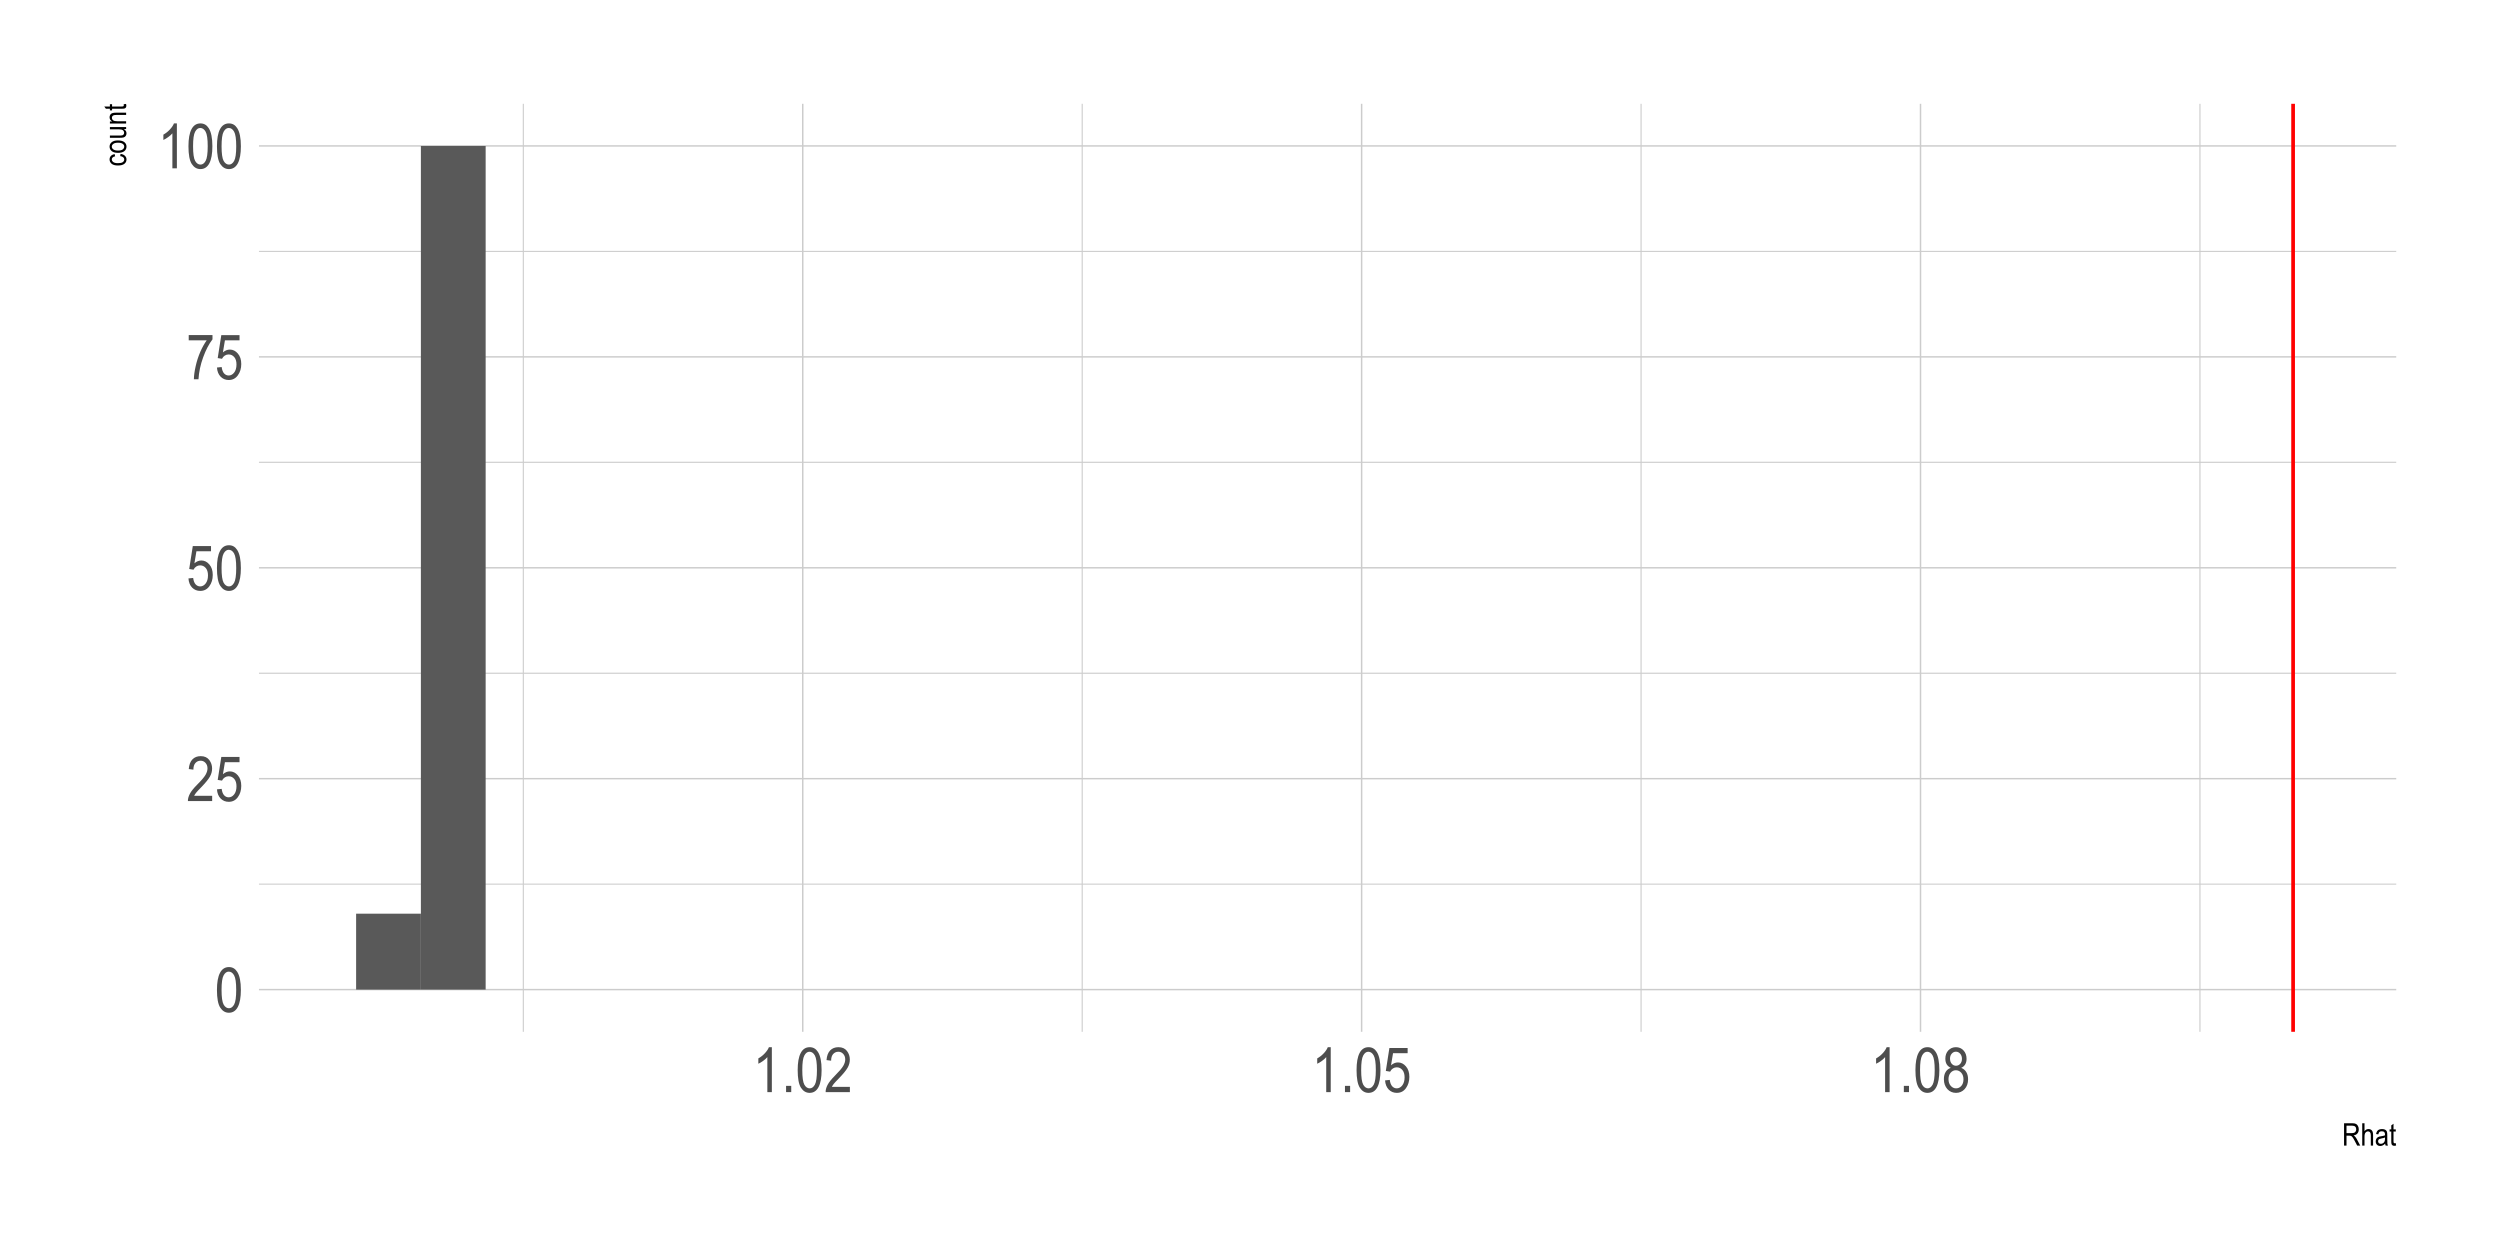
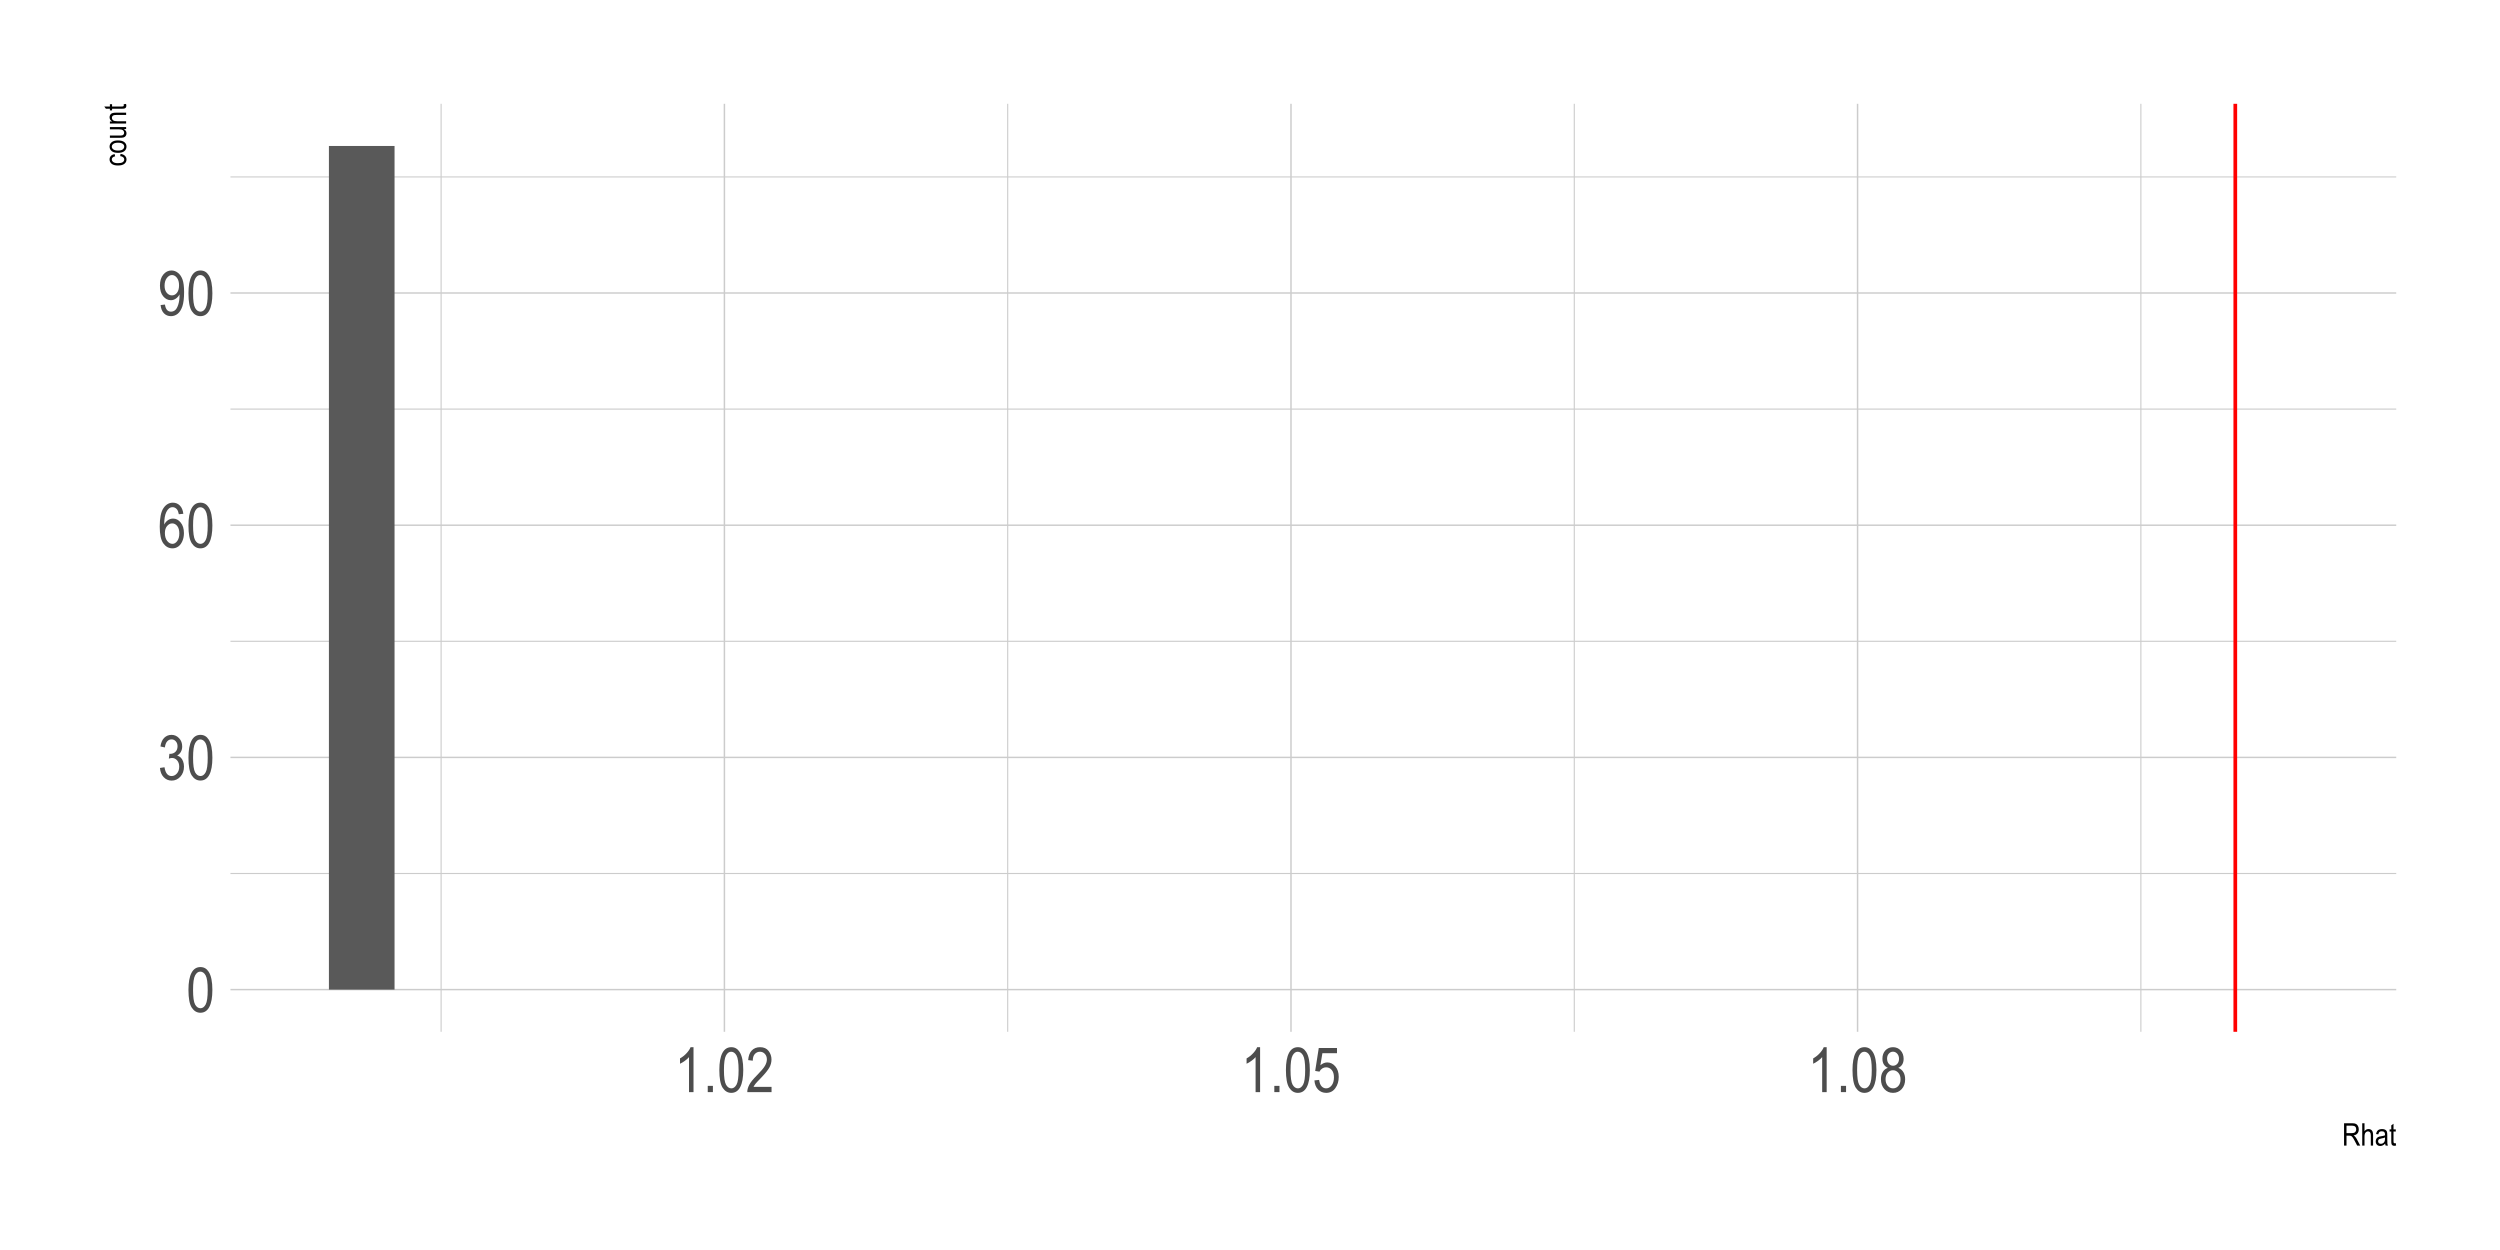
<svg xmlns="http://www.w3.org/2000/svg" xmlns:xlink="http://www.w3.org/1999/xlink" width="720pt" height="360pt" viewBox="0 0 720 360" version="1.1">
  <defs>
    <g>
      <symbol overflow="visible" id="glyph0-0">
        <path style="stroke:none;" d="M 0.391 0 L 0.391 -11.25 L 3.812 -11.25 L 3.812 0 Z M 0.797 -0.469 L 3.406 -0.469 L 3.406 -10.875 L 0.797 -10.875 Z M 0.797 -0.469 " />
      </symbol>
      <symbol overflow="visible" id="glyph0-1">
        <path style="stroke:none;" d="M 0.594 -6.359 C 0.594 -8.516 0.883 -10.148 1.469 -11.266 C 2.051 -12.379 2.91 -12.938 4.047 -12.938 C 5.055 -12.938 5.848 -12.484 6.422 -11.578 C 7.129 -10.492 7.484 -8.754 7.484 -6.359 C 7.484 -4.203 7.191 -2.566 6.609 -1.453 C 6.023 -0.336 5.164 0.219 4.031 0.219 C 3.02 0.219 2.191 -0.27 1.547 -1.25 C 0.91 -2.238 0.594 -3.941 0.594 -6.359 Z M 1.922 -6.359 C 1.922 -4.266 2.117 -2.859 2.516 -2.141 C 2.922 -1.43 3.438 -1.078 4.062 -1.078 C 4.656 -1.078 5.148 -1.438 5.547 -2.156 C 5.941 -2.883 6.141 -4.285 6.141 -6.359 C 6.141 -8.453 5.938 -9.852 5.531 -10.562 C 5.133 -11.27 4.617 -11.625 3.984 -11.625 C 3.398 -11.625 2.91 -11.266 2.516 -10.547 C 2.117 -9.828 1.922 -8.43 1.922 -6.359 Z M 1.922 -6.359 " />
      </symbol>
      <symbol overflow="visible" id="glyph0-2">
-         <path style="stroke:none;" d="M 7.422 -1.516 L 7.422 0 L 0.438 0 C 0.414 -0.613 0.598 -1.301 0.984 -2.062 C 1.379 -2.82 2.098 -3.723 3.141 -4.766 C 4.348 -5.973 5.141 -6.906 5.516 -7.562 C 5.891 -8.219 6.078 -8.832 6.078 -9.406 C 6.078 -10.062 5.883 -10.594 5.5 -11 C 5.125 -11.414 4.656 -11.625 4.094 -11.625 C 3.488 -11.625 2.988 -11.398 2.594 -10.953 C 2.207 -10.516 2.016 -9.879 2.016 -9.047 L 0.688 -9.219 C 0.781 -10.445 1.129 -11.375 1.734 -12 C 2.336 -12.625 3.133 -12.938 4.125 -12.938 C 5.207 -12.938 6.023 -12.57 6.578 -11.844 C 7.129 -11.125 7.406 -10.301 7.406 -9.375 C 7.406 -8.551 7.188 -7.758 6.75 -7 C 6.32 -6.25 5.504 -5.25 4.297 -4 C 3.516 -3.207 3.008 -2.664 2.781 -2.375 C 2.562 -2.094 2.379 -1.805 2.234 -1.516 Z M 7.422 -1.516 " />
+         <path style="stroke:none;" d="M 0.594 -3.406 L 1.906 -3.609 C 2.164 -1.922 2.848 -1.078 3.953 -1.078 C 4.535 -1.078 5.047 -1.328 5.484 -1.828 C 5.922 -2.328 6.141 -2.977 6.141 -3.781 C 6.141 -4.531 5.938 -5.133 5.531 -5.594 C 5.133 -6.051 4.645 -6.281 4.062 -6.281 C 3.82 -6.281 3.52 -6.219 3.156 -6.094 L 3.312 -7.484 L 3.5 -7.469 C 4.145 -7.469 4.664 -7.664 5.062 -8.062 C 5.457 -8.457 5.656 -8.984 5.656 -9.641 C 5.656 -10.234 5.488 -10.711 5.156 -11.078 C 4.82 -11.453 4.414 -11.641 3.938 -11.641 C 3.438 -11.641 3.016 -11.445 2.672 -11.062 C 2.328 -10.676 2.109 -10.094 2.016 -9.312 L 0.734 -9.594 C 0.891 -10.695 1.254 -11.531 1.828 -12.094 C 2.41 -12.656 3.109 -12.938 3.922 -12.938 C 4.773 -12.938 5.5 -12.617 6.094 -11.984 C 6.695 -11.359 7 -10.562 7 -9.594 C 7 -9.008 6.867 -8.488 6.609 -8.031 C 6.359 -7.582 6.004 -7.234 5.547 -6.984 C 5.961 -6.859 6.305 -6.66 6.578 -6.391 C 6.859 -6.129 7.082 -5.77 7.25 -5.312 C 7.426 -4.863 7.516 -4.363 7.516 -3.812 C 7.516 -2.625 7.164 -1.648 6.469 -0.891 C 5.77 -0.141 4.938 0.234 3.969 0.234 C 3.062 0.234 2.297 -0.094 1.672 -0.75 C 1.047 -1.406 0.688 -2.289 0.594 -3.406 Z M 0.594 -3.406 " />
      </symbol>
      <symbol overflow="visible" id="glyph0-3">
-         <path style="stroke:none;" d="M 0.594 -3.375 L 1.953 -3.516 C 2.055 -2.691 2.289 -2.078 2.656 -1.672 C 3.031 -1.273 3.469 -1.078 3.969 -1.078 C 4.582 -1.078 5.109 -1.359 5.547 -1.922 C 5.992 -2.492 6.219 -3.27 6.219 -4.25 C 6.219 -5.164 6.004 -5.875 5.578 -6.375 C 5.148 -6.883 4.609 -7.141 3.953 -7.141 C 3.555 -7.141 3.188 -7.031 2.844 -6.812 C 2.508 -6.594 2.242 -6.285 2.047 -5.891 L 0.812 -6.094 L 1.844 -12.703 L 7.094 -12.703 L 7.094 -11.203 L 2.891 -11.203 L 2.312 -7.734 C 2.938 -8.273 3.602 -8.547 4.312 -8.547 C 5.195 -8.547 5.961 -8.164 6.609 -7.406 C 7.266 -6.656 7.594 -5.645 7.594 -4.375 C 7.594 -3.113 7.266 -2.031 6.609 -1.125 C 5.961 -0.227 5.086 0.219 3.984 0.219 C 3.066 0.219 2.289 -0.098 1.656 -0.734 C 1.031 -1.367 0.676 -2.25 0.594 -3.375 Z M 0.594 -3.375 " />
+         <path style="stroke:none;" d="M 7.328 -9.734 L 6.031 -9.609 C 5.906 -10.266 5.723 -10.734 5.484 -11.016 C 5.141 -11.43 4.723 -11.641 4.234 -11.641 C 3.484 -11.641 2.879 -11.172 2.422 -10.234 C 2.023 -9.422 1.82 -8.223 1.812 -6.641 C 2.113 -7.203 2.488 -7.629 2.938 -7.922 C 3.395 -8.211 3.875 -8.359 4.375 -8.359 C 5.219 -8.359 5.945 -7.977 6.562 -7.219 C 7.188 -6.457 7.5 -5.441 7.5 -4.172 C 7.5 -3.316 7.344 -2.535 7.031 -1.828 C 6.719 -1.129 6.316 -0.613 5.828 -0.281 C 5.336 0.051 4.797 0.219 4.203 0.219 C 3.141 0.219 2.258 -0.258 1.562 -1.219 C 0.875 -2.176 0.531 -3.781 0.531 -6.031 C 0.531 -8.52 0.883 -10.289 1.594 -11.344 C 2.301 -12.406 3.207 -12.938 4.312 -12.938 C 5.113 -12.938 5.785 -12.66 6.328 -12.109 C 6.867 -11.566 7.203 -10.773 7.328 -9.734 Z M 2.016 -4.172 C 2.016 -3.242 2.234 -2.492 2.672 -1.922 C 3.117 -1.359 3.629 -1.078 4.203 -1.078 C 4.711 -1.078 5.164 -1.344 5.562 -1.875 C 5.969 -2.414 6.172 -3.148 6.172 -4.078 C 6.172 -4.992 5.973 -5.703 5.578 -6.203 C 5.18 -6.711 4.695 -6.969 4.125 -6.969 C 3.562 -6.969 3.066 -6.711 2.641 -6.203 C 2.223 -5.703 2.016 -5.023 2.016 -4.172 Z M 2.016 -4.172 " />
      </symbol>
      <symbol overflow="visible" id="glyph0-4">
-         <path style="stroke:none;" d="M 0.672 -11.203 L 0.672 -12.719 L 7.516 -12.719 L 7.516 -11.484 C 6.492 -10.16 5.598 -8.438 4.828 -6.312 C 4.055 -4.188 3.609 -2.082 3.484 0 L 2.156 0 C 2.176 -1.082 2.348 -2.336 2.672 -3.766 C 2.992 -5.203 3.438 -6.57 4 -7.875 C 4.57 -9.176 5.188 -10.285 5.844 -11.203 Z M 0.672 -11.203 " />
+         <path style="stroke:none;" d="M 0.781 -2.984 L 2.031 -3.125 C 2.227 -1.758 2.812 -1.078 3.781 -1.078 C 4.219 -1.078 4.613 -1.223 4.969 -1.516 C 5.32 -1.816 5.617 -2.344 5.859 -3.094 C 6.109 -3.852 6.234 -4.738 6.234 -5.75 L 6.234 -6.062 C 5.973 -5.539 5.613 -5.129 5.156 -4.828 C 4.695 -4.523 4.227 -4.375 3.75 -4.375 C 2.895 -4.375 2.156 -4.75 1.531 -5.5 C 0.906 -6.25 0.594 -7.281 0.594 -8.594 C 0.594 -9.938 0.914 -10.992 1.562 -11.766 C 2.207 -12.547 2.992 -12.938 3.922 -12.938 C 4.578 -12.938 5.188 -12.719 5.75 -12.281 C 6.32 -11.852 6.766 -11.219 7.078 -10.375 C 7.391 -9.531 7.547 -8.312 7.547 -6.719 C 7.547 -4.945 7.379 -3.57 7.047 -2.594 C 6.711 -1.625 6.258 -0.91 5.688 -0.453 C 5.113 -0.004 4.473 0.219 3.766 0.219 C 2.961 0.219 2.289 -0.051 1.75 -0.594 C 1.207 -1.145 0.883 -1.941 0.781 -2.984 Z M 6.094 -8.672 C 6.094 -9.586 5.891 -10.305 5.484 -10.828 C 5.078 -11.359 4.602 -11.625 4.062 -11.625 C 3.508 -11.625 3.016 -11.344 2.578 -10.781 C 2.141 -10.219 1.922 -9.469 1.922 -8.531 C 1.922 -7.688 2.129 -7.016 2.547 -6.516 C 2.961 -6.016 3.461 -5.766 4.047 -5.766 C 4.617 -5.766 5.102 -6.016 5.5 -6.516 C 5.895 -7.023 6.094 -7.742 6.094 -8.672 Z M 6.094 -8.672 " />
      </symbol>
      <symbol overflow="visible" id="glyph0-5">
        <path style="stroke:none;" d="M 5.469 0 L 4.172 0 L 4.172 -10.078 C 3.879 -9.723 3.477 -9.363 2.969 -9 C 2.469 -8.633 2.004 -8.359 1.578 -8.172 L 1.578 -9.703 C 2.297 -10.109 2.926 -10.609 3.469 -11.203 C 4.02 -11.797 4.406 -12.375 4.625 -12.938 L 5.469 -12.938 Z M 5.469 0 " />
      </symbol>
      <symbol overflow="visible" id="glyph0-6">
        <path style="stroke:none;" d="M 1.359 0 L 1.359 -1.797 L 2.844 -1.797 L 2.844 0 Z M 1.359 0 " />
      </symbol>
      <symbol overflow="visible" id="glyph0-7">
+         <path style="stroke:none;" d="M 7.422 -1.516 L 7.422 0 L 0.438 0 C 0.414 -0.613 0.598 -1.301 0.984 -2.062 C 1.379 -2.82 2.098 -3.723 3.141 -4.766 C 4.348 -5.973 5.141 -6.906 5.516 -7.562 C 5.891 -8.219 6.078 -8.832 6.078 -9.406 C 6.078 -10.062 5.883 -10.594 5.5 -11 C 5.125 -11.414 4.656 -11.625 4.094 -11.625 C 3.488 -11.625 2.988 -11.398 2.594 -10.953 C 2.207 -10.516 2.016 -9.879 2.016 -9.047 L 0.688 -9.219 C 0.781 -10.445 1.129 -11.375 1.734 -12 C 2.336 -12.625 3.133 -12.938 4.125 -12.938 C 5.207 -12.938 6.023 -12.57 6.578 -11.844 C 7.129 -11.125 7.406 -10.301 7.406 -9.375 C 7.406 -8.551 7.188 -7.758 6.75 -7 C 6.32 -6.25 5.504 -5.25 4.297 -4 C 3.516 -3.207 3.008 -2.664 2.781 -2.375 C 2.562 -2.094 2.379 -1.805 2.234 -1.516 Z M 7.422 -1.516 " />
+       </symbol>
+       <symbol overflow="visible" id="glyph0-8">
+         <path style="stroke:none;" d="M 0.594 -3.375 L 1.953 -3.516 C 2.055 -2.691 2.289 -2.078 2.656 -1.672 C 3.031 -1.273 3.469 -1.078 3.969 -1.078 C 4.582 -1.078 5.109 -1.359 5.547 -1.922 C 5.992 -2.492 6.219 -3.27 6.219 -4.25 C 6.219 -5.164 6.004 -5.875 5.578 -6.375 C 5.148 -6.883 4.609 -7.141 3.953 -7.141 C 3.555 -7.141 3.188 -7.031 2.844 -6.812 C 2.508 -6.594 2.242 -6.285 2.047 -5.891 L 0.812 -6.094 L 1.844 -12.703 L 7.094 -12.703 L 7.094 -11.203 L 2.891 -11.203 L 2.312 -7.734 C 2.938 -8.273 3.602 -8.547 4.312 -8.547 C 5.195 -8.547 5.961 -8.164 6.609 -7.406 C 7.266 -6.656 7.594 -5.645 7.594 -4.375 C 7.594 -3.113 7.266 -2.031 6.609 -1.125 C 5.961 -0.227 5.086 0.219 3.984 0.219 C 3.066 0.219 2.289 -0.098 1.656 -0.734 C 1.031 -1.367 0.676 -2.25 0.594 -3.375 Z M 0.594 -3.375 " />
+       </symbol>
+       <symbol overflow="visible" id="glyph0-9">
        <path style="stroke:none;" d="M 2.578 -6.984 C 2.055 -7.223 1.66 -7.562 1.391 -8 C 1.129 -8.438 1 -8.977 1 -9.625 C 1 -10.602 1.285 -11.398 1.859 -12.016 C 2.441 -12.629 3.172 -12.938 4.047 -12.938 C 4.922 -12.938 5.648 -12.625 6.234 -12 C 6.816 -11.375 7.109 -10.566 7.109 -9.578 C 7.109 -8.953 6.977 -8.422 6.719 -7.984 C 6.469 -7.555 6.082 -7.223 5.562 -6.984 C 6.195 -6.734 6.688 -6.328 7.031 -5.766 C 7.375 -5.203 7.547 -4.504 7.547 -3.672 C 7.547 -2.523 7.211 -1.586 6.547 -0.859 C 5.879 -0.141 5.051 0.219 4.062 0.219 C 3.07 0.219 2.242 -0.141 1.578 -0.859 C 0.91 -1.586 0.578 -2.539 0.578 -3.719 C 0.578 -4.582 0.754 -5.289 1.109 -5.844 C 1.461 -6.406 1.953 -6.785 2.578 -6.984 Z M 2.344 -9.672 C 2.344 -9.035 2.508 -8.531 2.844 -8.156 C 3.176 -7.781 3.582 -7.594 4.062 -7.594 C 4.539 -7.594 4.945 -7.773 5.281 -8.141 C 5.613 -8.516 5.781 -8.992 5.781 -9.578 C 5.781 -10.18 5.609 -10.676 5.266 -11.062 C 4.922 -11.445 4.516 -11.641 4.047 -11.641 C 3.578 -11.641 3.176 -11.453 2.844 -11.078 C 2.508 -10.703 2.344 -10.234 2.344 -9.672 Z M 1.906 -3.719 C 1.906 -2.926 2.117 -2.285 2.547 -1.797 C 2.973 -1.316 3.477 -1.078 4.062 -1.078 C 4.664 -1.078 5.176 -1.312 5.594 -1.781 C 6.008 -2.25 6.219 -2.879 6.219 -3.672 C 6.219 -4.461 6.004 -5.098 5.578 -5.578 C 5.148 -6.055 4.633 -6.297 4.031 -6.297 C 3.438 -6.297 2.93 -6.055 2.516 -5.578 C 2.109 -5.098 1.906 -4.477 1.906 -3.719 Z M 1.906 -3.719 " />
      </symbol>
      <symbol overflow="visible" id="glyph1-0">
        <path style="stroke:none;" d="M 0.188 0 L 0.188 -5.625 L 1.906 -5.625 L 1.906 0 Z M 0.406 -0.234 L 1.703 -0.234 L 1.703 -5.438 L 0.406 -5.438 Z M 0.406 -0.234 " />
      </symbol>
      <symbol overflow="visible" id="glyph1-1">
        <path style="stroke:none;" d="M 0.562 0 L 0.562 -6.438 L 2.906 -6.438 C 3.395 -6.438 3.754 -6.375 3.984 -6.25 C 4.223 -6.133 4.414 -5.938 4.562 -5.656 C 4.719 -5.383 4.797 -5.062 4.797 -4.688 C 4.797 -4.195 4.664 -3.801 4.406 -3.5 C 4.156 -3.195 3.789 -3.008 3.312 -2.938 C 3.5 -2.812 3.645 -2.691 3.75 -2.578 C 3.957 -2.328 4.141 -2.051 4.297 -1.75 L 5.219 0 L 4.344 0 L 3.641 -1.344 C 3.367 -1.863 3.16 -2.211 3.016 -2.391 C 2.879 -2.578 2.742 -2.703 2.609 -2.766 C 2.484 -2.828 2.305 -2.859 2.078 -2.859 L 1.266 -2.859 L 1.266 0 Z M 1.266 -3.594 L 2.766 -3.594 C 3.098 -3.594 3.348 -3.633 3.516 -3.719 C 3.68 -3.801 3.812 -3.926 3.906 -4.094 C 4.008 -4.258 4.062 -4.457 4.062 -4.688 C 4.062 -5.008 3.969 -5.266 3.781 -5.453 C 3.594 -5.641 3.312 -5.734 2.938 -5.734 L 1.266 -5.734 Z M 1.266 -3.594 " />
      </symbol>
      <symbol overflow="visible" id="glyph1-2">
        <path style="stroke:none;" d="M 0.469 0 L 0.469 -6.438 L 1.125 -6.438 L 1.125 -4.125 C 1.27 -4.344 1.438 -4.504 1.625 -4.609 C 1.82 -4.711 2.035 -4.766 2.266 -4.766 C 2.68 -4.766 3.004 -4.633 3.234 -4.375 C 3.473 -4.125 3.594 -3.648 3.594 -2.953 L 3.594 0 L 2.938 0 L 2.938 -2.953 C 2.938 -3.359 2.863 -3.648 2.719 -3.828 C 2.582 -4.004 2.391 -4.094 2.141 -4.094 C 1.859 -4.094 1.617 -3.977 1.422 -3.75 C 1.223 -3.531 1.125 -3.129 1.125 -2.547 L 1.125 0 Z M 0.469 0 " />
      </symbol>
      <symbol overflow="visible" id="glyph1-3">
        <path style="stroke:none;" d="M 2.969 -0.578 C 2.75 -0.348 2.52 -0.176 2.281 -0.062 C 2.051 0.051 1.812 0.109 1.562 0.109 C 1.164 0.109 0.848 -0.008 0.609 -0.25 C 0.367 -0.488 0.25 -0.812 0.25 -1.219 C 0.25 -1.488 0.305 -1.727 0.422 -1.938 C 0.535 -2.145 0.688 -2.305 0.875 -2.422 C 1.07 -2.547 1.367 -2.633 1.766 -2.688 C 2.285 -2.758 2.672 -2.852 2.922 -2.969 L 2.922 -3.172 C 2.922 -3.484 2.863 -3.707 2.75 -3.844 C 2.594 -4.031 2.348 -4.125 2.016 -4.125 C 1.711 -4.125 1.484 -4.062 1.328 -3.938 C 1.18 -3.812 1.07 -3.578 1 -3.234 L 0.359 -3.328 C 0.453 -3.836 0.633 -4.203 0.906 -4.422 C 1.188 -4.648 1.586 -4.766 2.109 -4.766 C 2.504 -4.766 2.816 -4.688 3.047 -4.531 C 3.273 -4.383 3.422 -4.203 3.484 -3.984 C 3.547 -3.766 3.578 -3.441 3.578 -3.016 L 3.578 -1.953 C 3.578 -1.211 3.586 -0.742 3.609 -0.547 C 3.641 -0.359 3.695 -0.176 3.781 0 L 3.109 0 C 3.035 -0.156 2.988 -0.348 2.969 -0.578 Z M 2.922 -2.344 C 2.68 -2.227 2.328 -2.129 1.859 -2.047 C 1.586 -1.992 1.395 -1.938 1.281 -1.875 C 1.176 -1.82 1.094 -1.738 1.031 -1.625 C 0.969 -1.52 0.938 -1.395 0.938 -1.25 C 0.938 -1.031 1.004 -0.852 1.141 -0.719 C 1.285 -0.582 1.477 -0.516 1.719 -0.516 C 1.945 -0.516 2.156 -0.57 2.344 -0.688 C 2.539 -0.812 2.688 -0.973 2.781 -1.172 C 2.875 -1.379 2.922 -1.672 2.922 -2.047 Z M 2.922 -2.344 " />
      </symbol>
      <symbol overflow="visible" id="glyph1-4">
        <path style="stroke:none;" d="M 1.922 -0.703 L 2.016 -0.016 C 1.828 0.035 1.664 0.062 1.531 0.062 C 1.301 0.062 1.117 0.02 0.984 -0.062 C 0.848 -0.156 0.754 -0.281 0.703 -0.438 C 0.648 -0.594 0.625 -0.898 0.625 -1.359 L 0.625 -4.047 L 0.141 -4.047 L 0.141 -4.672 L 0.625 -4.672 L 0.625 -5.828 L 1.266 -6.297 L 1.266 -4.672 L 1.922 -4.672 L 1.922 -4.047 L 1.266 -4.047 L 1.266 -1.328 C 1.266 -1.066 1.285 -0.898 1.328 -0.828 C 1.379 -0.723 1.484 -0.672 1.641 -0.672 C 1.711 -0.672 1.805 -0.68 1.922 -0.703 Z M 1.922 -0.703 " />
      </symbol>
      <symbol overflow="visible" id="glyph2-0">
        <path style="stroke:none;" d="M 0 -0.188 L -5.625 -0.188 L -5.625 -1.906 L 0 -1.906 Z M -0.234 -0.406 L -0.234 -1.703 L -5.438 -1.703 L -5.438 -0.406 Z M -0.234 -0.406 " />
      </symbol>
      <symbol overflow="visible" id="glyph2-1">
        <path style="stroke:none;" d="M -1.703 -2.984 L -1.609 -3.625 C -1.055 -3.551 -0.629 -3.363 -0.328 -3.062 C -0.035 -2.77 0.109 -2.422 0.109 -2.016 C 0.109 -1.504 -0.094 -1.086 -0.5 -0.766 C -0.914 -0.441 -1.531 -0.281 -2.344 -0.281 C -3.156 -0.281 -3.758 -0.441 -4.156 -0.766 C -4.562 -1.098 -4.766 -1.52 -4.766 -2.031 C -4.766 -2.426 -4.641 -2.758 -4.391 -3.031 C -4.148 -3.301 -3.785 -3.477 -3.297 -3.562 L -3.172 -2.922 C -3.492 -2.859 -3.734 -2.75 -3.891 -2.594 C -4.047 -2.445 -4.125 -2.27 -4.125 -2.062 C -4.125 -1.738 -3.984 -1.473 -3.703 -1.266 C -3.422 -1.055 -2.969 -0.953 -2.344 -0.953 C -1.707 -0.953 -1.25 -1.051 -0.969 -1.25 C -0.688 -1.445 -0.547 -1.703 -0.547 -2.016 C -0.547 -2.266 -0.641 -2.473 -0.828 -2.641 C -1.016 -2.816 -1.305 -2.93 -1.703 -2.984 Z M -1.703 -2.984 " />
      </symbol>
      <symbol overflow="visible" id="glyph2-2">
        <path style="stroke:none;" d="M -2.328 -0.234 C -3.141 -0.234 -3.75 -0.398 -4.156 -0.734 C -4.562 -1.078 -4.766 -1.508 -4.766 -2.031 C -4.766 -2.539 -4.562 -2.961 -4.156 -3.297 C -3.75 -3.641 -3.156 -3.812 -2.375 -3.812 C -1.539 -3.812 -0.914 -3.645 -0.5 -3.312 C -0.094 -2.977 0.109 -2.551 0.109 -2.031 C 0.109 -1.508 -0.094 -1.078 -0.5 -0.734 C -0.914 -0.398 -1.523 -0.234 -2.328 -0.234 Z M -2.328 -0.891 C -1.723 -0.891 -1.273 -1 -0.984 -1.219 C -0.691 -1.445 -0.547 -1.723 -0.547 -2.047 C -0.547 -2.348 -0.691 -2.609 -0.984 -2.828 C -1.285 -3.047 -1.734 -3.156 -2.328 -3.156 C -2.93 -3.156 -3.379 -3.047 -3.672 -2.828 C -3.973 -2.609 -4.125 -2.336 -4.125 -2.016 C -4.125 -1.703 -3.973 -1.438 -3.672 -1.219 C -3.379 -1 -2.93 -0.891 -2.328 -0.891 Z M -2.328 -0.891 " />
      </symbol>
      <symbol overflow="visible" id="glyph2-3">
        <path style="stroke:none;" d="M 0 -2.984 L -0.688 -2.984 C -0.426 -2.836 -0.227 -2.66 -0.094 -2.453 C 0.039 -2.254 0.109 -2.023 0.109 -1.766 C 0.109 -1.461 0.031 -1.203 -0.125 -0.984 C -0.289 -0.773 -0.5 -0.633 -0.75 -0.562 C -1 -0.5 -1.344 -0.469 -1.781 -0.469 L -4.672 -0.469 L -4.672 -1.109 L -2.078 -1.109 C -1.598 -1.109 -1.273 -1.129 -1.109 -1.172 C -0.953 -1.223 -0.82 -1.312 -0.719 -1.438 C -0.625 -1.57 -0.578 -1.723 -0.578 -1.891 C -0.578 -2.203 -0.703 -2.457 -0.953 -2.656 C -1.172 -2.82 -1.578 -2.906 -2.172 -2.906 L -4.672 -2.906 L -4.672 -3.562 L 0 -3.562 Z M 0 -2.984 " />
      </symbol>
      <symbol overflow="visible" id="glyph2-4">
        <path style="stroke:none;" d="M 0 -0.469 L -4.672 -0.469 L -4.672 -1.062 L -4 -1.062 C -4.258 -1.195 -4.453 -1.363 -4.578 -1.562 C -4.703 -1.77 -4.766 -2.008 -4.766 -2.281 C -4.766 -2.477 -4.723 -2.664 -4.641 -2.844 C -4.566 -3.02 -4.461 -3.16 -4.328 -3.266 C -4.203 -3.367 -4.035 -3.445 -3.828 -3.5 C -3.617 -3.562 -3.301 -3.594 -2.875 -3.594 L 0 -3.594 L 0 -2.938 L -2.844 -2.938 C -3.188 -2.938 -3.438 -2.906 -3.594 -2.844 C -3.75 -2.789 -3.867 -2.703 -3.953 -2.578 C -4.047 -2.453 -4.094 -2.305 -4.094 -2.141 C -4.094 -1.828 -3.973 -1.578 -3.734 -1.391 C -3.504 -1.211 -3.109 -1.125 -2.547 -1.125 L 0 -1.125 Z M 0 -0.469 " />
      </symbol>
      <symbol overflow="visible" id="glyph2-5">
        <path style="stroke:none;" d="M -0.703 -1.922 L -0.016 -2.016 C 0.035 -1.828 0.062 -1.664 0.062 -1.531 C 0.062 -1.301 0.02 -1.117 -0.062 -0.984 C -0.156 -0.848 -0.281 -0.754 -0.438 -0.703 C -0.594 -0.648 -0.898 -0.625 -1.359 -0.625 L -4.047 -0.625 L -4.047 -0.141 L -4.672 -0.141 L -4.672 -0.625 L -5.828 -0.625 L -6.297 -1.266 L -4.672 -1.266 L -4.672 -1.922 L -4.047 -1.922 L -4.047 -1.266 L -1.328 -1.266 C -1.066 -1.266 -0.898 -1.285 -0.828 -1.328 C -0.723 -1.379 -0.672 -1.484 -0.672 -1.641 C -0.672 -1.711 -0.68 -1.805 -0.703 -1.922 Z M -0.703 -1.922 " />
      </symbol>
    </g>
    <clipPath id="clip1">
-       <path d="M 74.582 254 L 691 254 L 691 255 L 74.582 255 Z M 74.582 254 " />
+       <path d="M 66.371 251 L 691 251 L 691 252 L 66.371 252 Z M 66.371 251 " />
    </clipPath>
    <clipPath id="clip2">
-       <path d="M 74.582 193 L 691 193 L 691 195 L 74.582 195 Z M 74.582 193 " />
+       <path d="M 66.371 184 L 691 184 L 691 185 L 66.371 185 Z M 66.371 184 " />
    </clipPath>
    <clipPath id="clip3">
-       <path d="M 74.582 132 L 691 132 L 691 134 L 74.582 134 Z M 74.582 132 " />
+       <path d="M 66.371 117 L 691 117 L 691 118 L 66.371 118 Z M 66.371 117 " />
    </clipPath>
    <clipPath id="clip4">
-       <path d="M 74.582 72 L 691 72 L 691 73 L 74.582 73 Z M 74.582 72 " />
+       <path d="M 66.371 50 L 691 50 L 691 52 L 66.371 52 Z M 66.371 50 " />
    </clipPath>
    <clipPath id="clip5">
-       <path d="M 150 29.887 L 151 29.887 L 151 298 L 150 298 Z M 150 29.887 " />
+       <path d="M 126 29.887 L 128 29.887 L 128 298 L 126 298 Z M 126 29.887 " />
    </clipPath>
    <clipPath id="clip6">
-       <path d="M 311 29.887 L 312 29.887 L 312 298 L 311 298 Z M 311 29.887 " />
+       <path d="M 290 29.887 L 291 29.887 L 291 298 L 290 298 Z M 290 29.887 " />
    </clipPath>
    <clipPath id="clip7">
-       <path d="M 472 29.887 L 473 29.887 L 473 298 L 472 298 Z M 472 29.887 " />
+       <path d="M 453 29.887 L 454 29.887 L 454 298 L 453 298 Z M 453 29.887 " />
    </clipPath>
    <clipPath id="clip8">
-       <path d="M 633 29.887 L 634 29.887 L 634 298 L 633 298 Z M 633 29.887 " />
+       <path d="M 616 29.887 L 617 29.887 L 617 298 L 616 298 Z M 616 29.887 " />
    </clipPath>
    <clipPath id="clip9">
-       <path d="M 74.582 284 L 691 284 L 691 286 L 74.582 286 Z M 74.582 284 " />
+       <path d="M 66.371 284 L 691 284 L 691 286 L 66.371 286 Z M 66.371 284 " />
    </clipPath>
    <clipPath id="clip10">
-       <path d="M 74.582 224 L 691 224 L 691 225 L 74.582 225 Z M 74.582 224 " />
+       <path d="M 66.371 217 L 691 217 L 691 219 L 66.371 219 Z M 66.371 217 " />
    </clipPath>
    <clipPath id="clip11">
-       <path d="M 74.582 163 L 691 163 L 691 164 L 74.582 164 Z M 74.582 163 " />
+       <path d="M 66.371 151 L 691 151 L 691 152 L 66.371 152 Z M 66.371 151 " />
    </clipPath>
    <clipPath id="clip12">
-       <path d="M 74.582 102 L 691 102 L 691 103 L 74.582 103 Z M 74.582 102 " />
+       <path d="M 66.371 84 L 691 84 L 691 85 L 66.371 85 Z M 66.371 84 " />
    </clipPath>
    <clipPath id="clip13">
-       <path d="M 74.582 41 L 691 41 L 691 43 L 74.582 43 Z M 74.582 41 " />
+       <path d="M 208 29.887 L 209 29.887 L 209 298 L 208 298 Z M 208 29.887 " />
    </clipPath>
    <clipPath id="clip14">
-       <path d="M 230 29.887 L 232 29.887 L 232 298 L 230 298 Z M 230 29.887 " />
+       <path d="M 371 29.887 L 373 29.887 L 373 298 L 371 298 Z M 371 29.887 " />
    </clipPath>
    <clipPath id="clip15">
-       <path d="M 391 29.887 L 393 29.887 L 393 298 L 391 298 Z M 391 29.887 " />
+       <path d="M 534 29.887 L 536 29.887 L 536 298 L 534 298 Z M 534 29.887 " />
    </clipPath>
    <clipPath id="clip16">
-       <path d="M 552 29.887 L 554 29.887 L 554 298 L 552 298 Z M 552 29.887 " />
-     </clipPath>
-     <clipPath id="clip17">
-       <path d="M 659 29.887 L 661 29.887 L 661 298 L 659 298 Z M 659 29.887 " />
+       <path d="M 643 29.887 L 645 29.887 L 645 298 L 643 298 Z M 643 29.887 " />
    </clipPath>
  </defs>
  <g id="surface46">
    <rect x="0" y="0" width="720" height="360" style="fill:rgb(100%,100%,100%);fill-opacity:1;stroke:none;" />
    <g clip-path="url(#clip1)" clip-rule="nonzero">
-       <path style="fill:none;stroke-width:0.32;stroke-linecap:butt;stroke-linejoin:round;stroke:rgb(80%,80%,80%);stroke-opacity:1;stroke-miterlimit:10;" d="M 74.582 254.633 L 690.113 254.633 " />
+       <path style="fill:none;stroke-width:0.32;stroke-linecap:butt;stroke-linejoin:round;stroke:rgb(80%,80%,80%);stroke-opacity:1;stroke-miterlimit:10;" d="M 66.371 251.57 L 690.113 251.57 " />
    </g>
    <g clip-path="url(#clip2)" clip-rule="nonzero">
-       <path style="fill:none;stroke-width:0.32;stroke-linecap:butt;stroke-linejoin:round;stroke:rgb(80%,80%,80%);stroke-opacity:1;stroke-miterlimit:10;" d="M 74.582 193.891 L 690.113 193.891 " />
+       <path style="fill:none;stroke-width:0.32;stroke-linecap:butt;stroke-linejoin:round;stroke:rgb(80%,80%,80%);stroke-opacity:1;stroke-miterlimit:10;" d="M 66.371 184.699 L 690.113 184.699 " />
    </g>
    <g clip-path="url(#clip3)" clip-rule="nonzero">
-       <path style="fill:none;stroke-width:0.32;stroke-linecap:butt;stroke-linejoin:round;stroke:rgb(80%,80%,80%);stroke-opacity:1;stroke-miterlimit:10;" d="M 74.582 133.148 L 690.113 133.148 " />
+       <path style="fill:none;stroke-width:0.32;stroke-linecap:butt;stroke-linejoin:round;stroke:rgb(80%,80%,80%);stroke-opacity:1;stroke-miterlimit:10;" d="M 66.371 117.824 L 690.113 117.824 " />
    </g>
    <g clip-path="url(#clip4)" clip-rule="nonzero">
-       <path style="fill:none;stroke-width:0.32;stroke-linecap:butt;stroke-linejoin:round;stroke:rgb(80%,80%,80%);stroke-opacity:1;stroke-miterlimit:10;" d="M 74.582 72.406 L 690.113 72.406 " />
+       <path style="fill:none;stroke-width:0.32;stroke-linecap:butt;stroke-linejoin:round;stroke:rgb(80%,80%,80%);stroke-opacity:1;stroke-miterlimit:10;" d="M 66.371 50.953 L 690.113 50.953 " />
    </g>
    <g clip-path="url(#clip5)" clip-rule="nonzero">
-       <path style="fill:none;stroke-width:0.32;stroke-linecap:butt;stroke-linejoin:round;stroke:rgb(80%,80%,80%);stroke-opacity:1;stroke-miterlimit:10;" d="M 150.715 297.156 L 150.715 29.887 " />
+       <path style="fill:none;stroke-width:0.32;stroke-linecap:butt;stroke-linejoin:round;stroke:rgb(80%,80%,80%);stroke-opacity:1;stroke-miterlimit:10;" d="M 127.039 297.156 L 127.039 29.887 " />
    </g>
    <g clip-path="url(#clip6)" clip-rule="nonzero">
-       <path style="fill:none;stroke-width:0.32;stroke-linecap:butt;stroke-linejoin:round;stroke:rgb(80%,80%,80%);stroke-opacity:1;stroke-miterlimit:10;" d="M 311.672 297.156 L 311.672 29.887 " />
+       <path style="fill:none;stroke-width:0.32;stroke-linecap:butt;stroke-linejoin:round;stroke:rgb(80%,80%,80%);stroke-opacity:1;stroke-miterlimit:10;" d="M 290.215 297.156 L 290.215 29.887 " />
    </g>
    <g clip-path="url(#clip7)" clip-rule="nonzero">
-       <path style="fill:none;stroke-width:0.32;stroke-linecap:butt;stroke-linejoin:round;stroke:rgb(80%,80%,80%);stroke-opacity:1;stroke-miterlimit:10;" d="M 472.629 297.156 L 472.629 29.887 " />
+       <path style="fill:none;stroke-width:0.32;stroke-linecap:butt;stroke-linejoin:round;stroke:rgb(80%,80%,80%);stroke-opacity:1;stroke-miterlimit:10;" d="M 453.395 297.156 L 453.395 29.887 " />
    </g>
    <g clip-path="url(#clip8)" clip-rule="nonzero">
-       <path style="fill:none;stroke-width:0.32;stroke-linecap:butt;stroke-linejoin:round;stroke:rgb(80%,80%,80%);stroke-opacity:1;stroke-miterlimit:10;" d="M 633.586 297.156 L 633.586 29.887 " />
+       <path style="fill:none;stroke-width:0.32;stroke-linecap:butt;stroke-linejoin:round;stroke:rgb(80%,80%,80%);stroke-opacity:1;stroke-miterlimit:10;" d="M 616.57 297.156 L 616.57 29.887 " />
    </g>
    <g clip-path="url(#clip9)" clip-rule="nonzero">
-       <path style="fill:none;stroke-width:0.427;stroke-linecap:butt;stroke-linejoin:round;stroke:rgb(80%,80%,80%);stroke-opacity:1;stroke-miterlimit:10;" d="M 74.582 285.008 L 690.113 285.008 " />
+       <path style="fill:none;stroke-width:0.427;stroke-linecap:butt;stroke-linejoin:round;stroke:rgb(80%,80%,80%);stroke-opacity:1;stroke-miterlimit:10;" d="M 66.371 285.008 L 690.113 285.008 " />
    </g>
    <g clip-path="url(#clip10)" clip-rule="nonzero">
-       <path style="fill:none;stroke-width:0.427;stroke-linecap:butt;stroke-linejoin:round;stroke:rgb(80%,80%,80%);stroke-opacity:1;stroke-miterlimit:10;" d="M 74.582 224.262 L 690.113 224.262 " />
+       <path style="fill:none;stroke-width:0.427;stroke-linecap:butt;stroke-linejoin:round;stroke:rgb(80%,80%,80%);stroke-opacity:1;stroke-miterlimit:10;" d="M 66.371 218.133 L 690.113 218.133 " />
    </g>
    <g clip-path="url(#clip11)" clip-rule="nonzero">
-       <path style="fill:none;stroke-width:0.427;stroke-linecap:butt;stroke-linejoin:round;stroke:rgb(80%,80%,80%);stroke-opacity:1;stroke-miterlimit:10;" d="M 74.582 163.52 L 690.113 163.52 " />
+       <path style="fill:none;stroke-width:0.427;stroke-linecap:butt;stroke-linejoin:round;stroke:rgb(80%,80%,80%);stroke-opacity:1;stroke-miterlimit:10;" d="M 66.371 151.262 L 690.113 151.262 " />
    </g>
    <g clip-path="url(#clip12)" clip-rule="nonzero">
-       <path style="fill:none;stroke-width:0.427;stroke-linecap:butt;stroke-linejoin:round;stroke:rgb(80%,80%,80%);stroke-opacity:1;stroke-miterlimit:10;" d="M 74.582 102.777 L 690.113 102.777 " />
+       <path style="fill:none;stroke-width:0.427;stroke-linecap:butt;stroke-linejoin:round;stroke:rgb(80%,80%,80%);stroke-opacity:1;stroke-miterlimit:10;" d="M 66.371 84.391 L 690.113 84.391 " />
    </g>
    <g clip-path="url(#clip13)" clip-rule="nonzero">
-       <path style="fill:none;stroke-width:0.427;stroke-linecap:butt;stroke-linejoin:round;stroke:rgb(80%,80%,80%);stroke-opacity:1;stroke-miterlimit:10;" d="M 74.582 42.035 L 690.113 42.035 " />
+       <path style="fill:none;stroke-width:0.427;stroke-linecap:butt;stroke-linejoin:round;stroke:rgb(80%,80%,80%);stroke-opacity:1;stroke-miterlimit:10;" d="M 208.629 297.156 L 208.629 29.887 " />
    </g>
    <g clip-path="url(#clip14)" clip-rule="nonzero">
-       <path style="fill:none;stroke-width:0.427;stroke-linecap:butt;stroke-linejoin:round;stroke:rgb(80%,80%,80%);stroke-opacity:1;stroke-miterlimit:10;" d="M 231.191 297.156 L 231.191 29.887 " />
+       <path style="fill:none;stroke-width:0.427;stroke-linecap:butt;stroke-linejoin:round;stroke:rgb(80%,80%,80%);stroke-opacity:1;stroke-miterlimit:10;" d="M 371.805 297.156 L 371.805 29.887 " />
    </g>
    <g clip-path="url(#clip15)" clip-rule="nonzero">
-       <path style="fill:none;stroke-width:0.427;stroke-linecap:butt;stroke-linejoin:round;stroke:rgb(80%,80%,80%);stroke-opacity:1;stroke-miterlimit:10;" d="M 392.148 297.156 L 392.148 29.887 " />
-     </g>
+       <path style="fill:none;stroke-width:0.427;stroke-linecap:butt;stroke-linejoin:round;stroke:rgb(80%,80%,80%);stroke-opacity:1;stroke-miterlimit:10;" d="M 534.98 297.156 L 534.98 29.887 " />
+     </g>
+     <path style=" stroke:none;fill-rule:nonzero;fill:rgb(34.902%,34.902%,34.902%);fill-opacity:1;" d="M 94.727 285.008 L 113.629 285.008 L 113.629 42.039 L 94.727 42.039 Z M 94.727 285.008 " />
    <g clip-path="url(#clip16)" clip-rule="nonzero">
-       <path style="fill:none;stroke-width:0.427;stroke-linecap:butt;stroke-linejoin:round;stroke:rgb(80%,80%,80%);stroke-opacity:1;stroke-miterlimit:10;" d="M 553.105 297.156 L 553.105 29.887 " />
-     </g>
-     <path style=" stroke:none;fill-rule:nonzero;fill:rgb(34.902%,34.902%,34.902%);fill-opacity:1;" d="M 102.562 285.008 L 121.215 285.008 L 121.215 263.141 L 102.562 263.141 Z M 102.562 285.008 " />
-     <path style=" stroke:none;fill-rule:nonzero;fill:rgb(34.902%,34.902%,34.902%);fill-opacity:1;" d="M 121.215 285.008 L 139.867 285.008 L 139.867 42.039 L 121.215 42.039 Z M 121.215 285.008 " />
-     <g clip-path="url(#clip17)" clip-rule="nonzero">
-       <path style="fill:none;stroke-width:1.067;stroke-linecap:butt;stroke-linejoin:round;stroke:rgb(100%,0%,0%);stroke-opacity:1;stroke-miterlimit:10;" d="M 660.414 297.156 L 660.414 29.887 " />
-     </g>
-     <g style="fill:rgb(30.196%,30.196%,30.196%);fill-opacity:1;">
-       <use xlink:href="#glyph0-1" x="61.887" y="291.453" />
-     </g>
-     <g style="fill:rgb(30.196%,30.196%,30.196%);fill-opacity:1;">
-       <use xlink:href="#glyph0-2" x="53.68" y="230.707" />
-       <use xlink:href="#glyph0-3" x="61.889" y="230.707" />
-     </g>
-     <g style="fill:rgb(30.196%,30.196%,30.196%);fill-opacity:1;">
-       <use xlink:href="#glyph0-3" x="53.68" y="169.965" />
-       <use xlink:href="#glyph0-1" x="61.889" y="169.965" />
-     </g>
-     <g style="fill:rgb(30.196%,30.196%,30.196%);fill-opacity:1;">
-       <use xlink:href="#glyph0-4" x="53.68" y="109.223" />
-       <use xlink:href="#glyph0-3" x="61.889" y="109.223" />
-     </g>
-     <g style="fill:rgb(30.196%,30.196%,30.196%);fill-opacity:1;">
-       <use xlink:href="#glyph0-5" x="45.473" y="48.48" />
-       <use xlink:href="#glyph0-1" x="53.682" y="48.48" />
-       <use xlink:href="#glyph0-1" x="61.891" y="48.48" />
-     </g>
-     <g style="fill:rgb(30.196%,30.196%,30.196%);fill-opacity:1;">
-       <use xlink:href="#glyph0-5" x="216.824" y="314.527" />
-       <use xlink:href="#glyph0-6" x="225.033" y="314.527" />
-       <use xlink:href="#glyph0-1" x="229.138" y="314.527" />
-       <use xlink:href="#glyph0-2" x="237.347" y="314.527" />
-     </g>
-     <g style="fill:rgb(30.196%,30.196%,30.196%);fill-opacity:1;">
-       <use xlink:href="#glyph0-5" x="377.781" y="314.527" />
-       <use xlink:href="#glyph0-6" x="385.99" y="314.527" />
-       <use xlink:href="#glyph0-1" x="390.095" y="314.527" />
-       <use xlink:href="#glyph0-3" x="398.304" y="314.527" />
-     </g>
-     <g style="fill:rgb(30.196%,30.196%,30.196%);fill-opacity:1;">
-       <use xlink:href="#glyph0-5" x="538.738" y="314.527" />
-       <use xlink:href="#glyph0-6" x="546.947" y="314.527" />
-       <use xlink:href="#glyph0-1" x="551.052" y="314.527" />
-       <use xlink:href="#glyph0-7" x="559.261" y="314.527" />
+       <path style="fill:none;stroke-width:1.067;stroke-linecap:butt;stroke-linejoin:round;stroke:rgb(100%,0%,0%);stroke-opacity:1;stroke-miterlimit:10;" d="M 643.766 297.156 L 643.766 29.887 " />
+     </g>
+     <g style="fill:rgb(30.196%,30.196%,30.196%);fill-opacity:1;">
+       <use xlink:href="#glyph0-1" x="53.68" y="291.453" />
+     </g>
+     <g style="fill:rgb(30.196%,30.196%,30.196%);fill-opacity:1;">
+       <use xlink:href="#glyph0-2" x="45.473" y="224.578" />
+       <use xlink:href="#glyph0-1" x="53.682" y="224.578" />
+     </g>
+     <g style="fill:rgb(30.196%,30.196%,30.196%);fill-opacity:1;">
+       <use xlink:href="#glyph0-3" x="45.473" y="157.707" />
+       <use xlink:href="#glyph0-1" x="53.682" y="157.707" />
+     </g>
+     <g style="fill:rgb(30.196%,30.196%,30.196%);fill-opacity:1;">
+       <use xlink:href="#glyph0-4" x="45.473" y="90.836" />
+       <use xlink:href="#glyph0-1" x="53.682" y="90.836" />
+     </g>
+     <g style="fill:rgb(30.196%,30.196%,30.196%);fill-opacity:1;">
+       <use xlink:href="#glyph0-5" x="194.262" y="314.527" />
+       <use xlink:href="#glyph0-6" x="202.471" y="314.527" />
+       <use xlink:href="#glyph0-1" x="206.575" y="314.527" />
+       <use xlink:href="#glyph0-7" x="214.784" y="314.527" />
+     </g>
+     <g style="fill:rgb(30.196%,30.196%,30.196%);fill-opacity:1;">
+       <use xlink:href="#glyph0-5" x="357.438" y="314.527" />
+       <use xlink:href="#glyph0-6" x="365.646" y="314.527" />
+       <use xlink:href="#glyph0-1" x="369.751" y="314.527" />
+       <use xlink:href="#glyph0-8" x="377.96" y="314.527" />
+     </g>
+     <g style="fill:rgb(30.196%,30.196%,30.196%);fill-opacity:1;">
+       <use xlink:href="#glyph0-5" x="520.613" y="314.527" />
+       <use xlink:href="#glyph0-6" x="528.822" y="314.527" />
+       <use xlink:href="#glyph0-1" x="532.927" y="314.527" />
+       <use xlink:href="#glyph0-9" x="541.136" y="314.527" />
    </g>
    <g style="fill:rgb(0%,0%,0%);fill-opacity:1;">
      <use xlink:href="#glyph1-1" x="674.527" y="329.934" />
      <use xlink:href="#glyph1-2" x="679.854" y="329.934" />
      <use xlink:href="#glyph1-3" x="683.958" y="329.934" />
      <use xlink:href="#glyph1-4" x="688.062" y="329.934" />
    </g>
    <g style="fill:rgb(0%,0%,0%);fill-opacity:1;">
      <use xlink:href="#glyph2-1" x="36.324" y="47.945" />
      <use xlink:href="#glyph2-2" x="36.324" y="44.254" />
      <use xlink:href="#glyph2-3" x="36.324" y="40.149" />
      <use xlink:href="#glyph2-4" x="36.324" y="36.045" />
      <use xlink:href="#glyph2-5" x="36.324" y="31.94" />
    </g>
  </g>
</svg>
